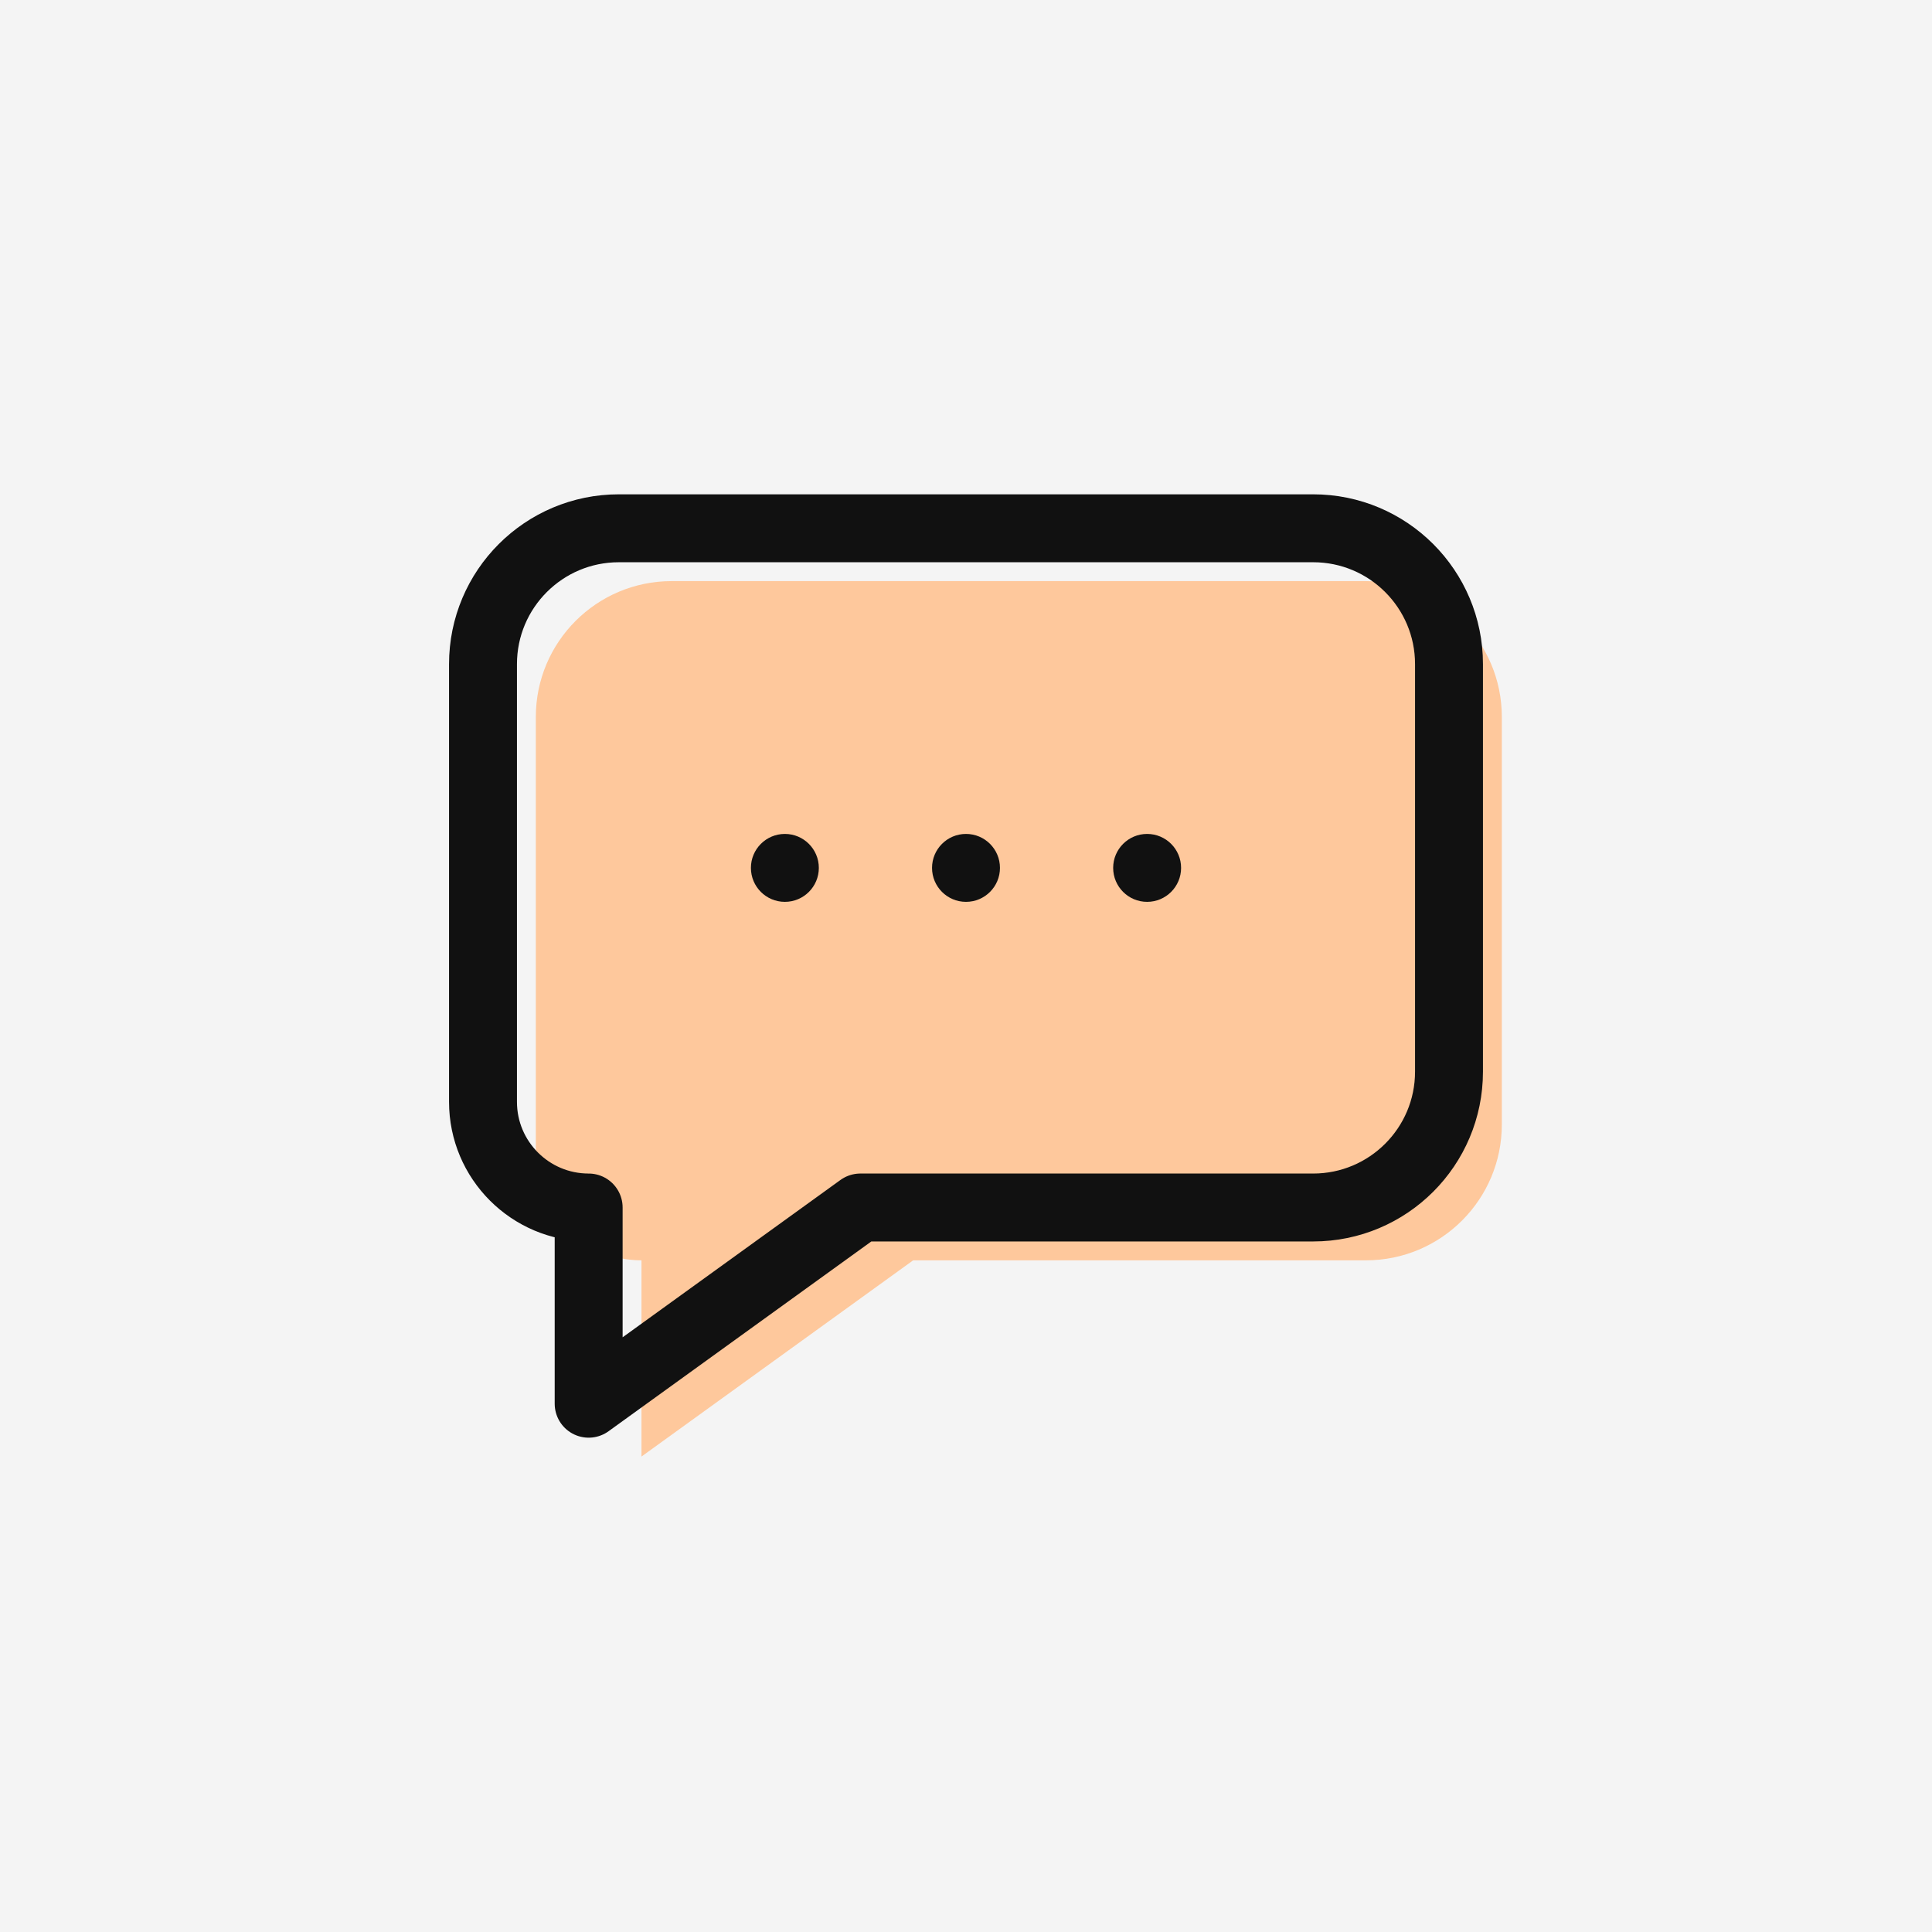
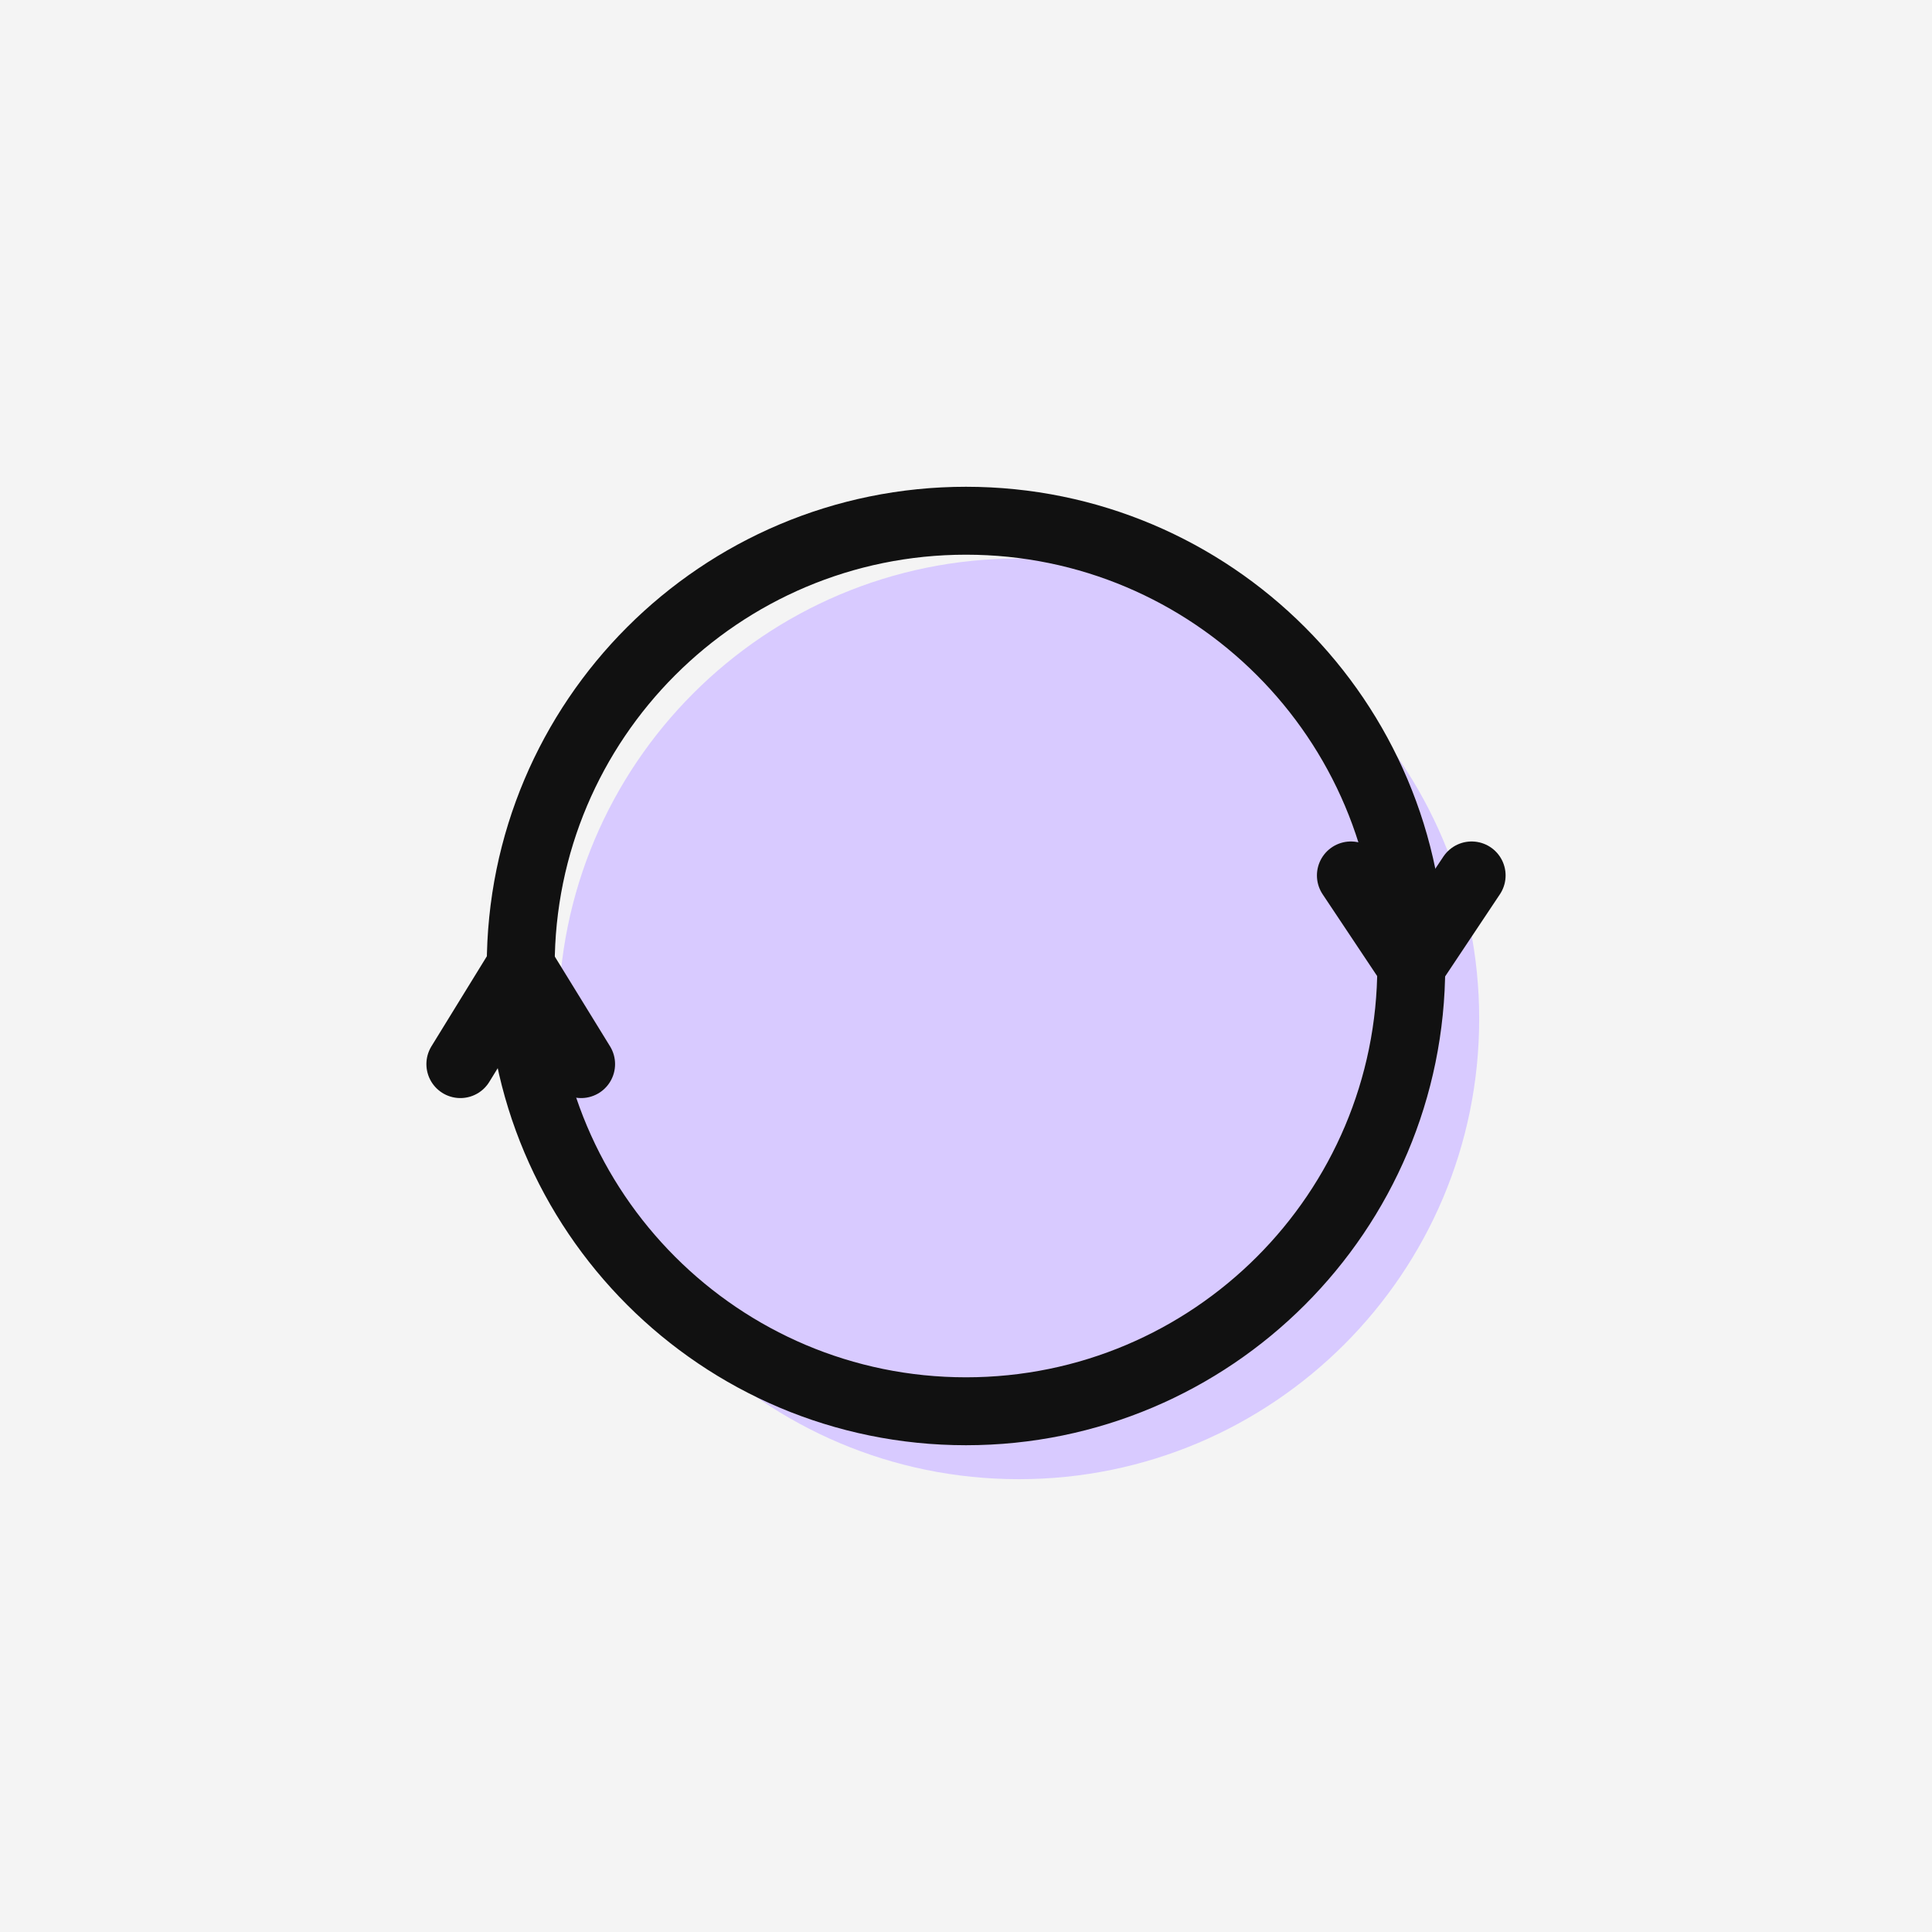
<svg xmlns="http://www.w3.org/2000/svg" viewBox="0 0 512 512">
  <rect width="512" height="512" fill="#F4F4F4" />
-   <defs>
-     <path id="bubble" d="M164 140h184a36 36 0 0 1 36 36v108a36 36 0 0 1-36 36H228l-72 52v-52a28 28 0 0 1-28-28V176a36 36 0 0 1 36-36Z" />
-   </defs>
-   <use href="#bubble" fill="#FEC89C" transform="translate(14 14)" />
-   <use href="#bubble" fill="none" stroke="#111111" stroke-width="18" stroke-linecap="round" stroke-linejoin="round" />
-   <g fill="#111111">
-     <circle cx="208" cy="230" r="9" />
-     <circle cx="256" cy="230" r="9" />
-     <circle cx="304" cy="230" r="9" />
+   <circle cx="270" cy="270" r="122" fill="#D8CAFF" />
+   <g fill="none" stroke="#111111" stroke-width="18" stroke-linecap="round" stroke-linejoin="round">
+     <path d="M138 256A118 118 0 0 1 374 256" />
+     <path d="M358 232L374 256L390 232" />
+     <path d="M374 256A118 118 0 0 1 138 256" />
+     <path d="M122 282L138 256L154 282" />
  </g>
</svg>
